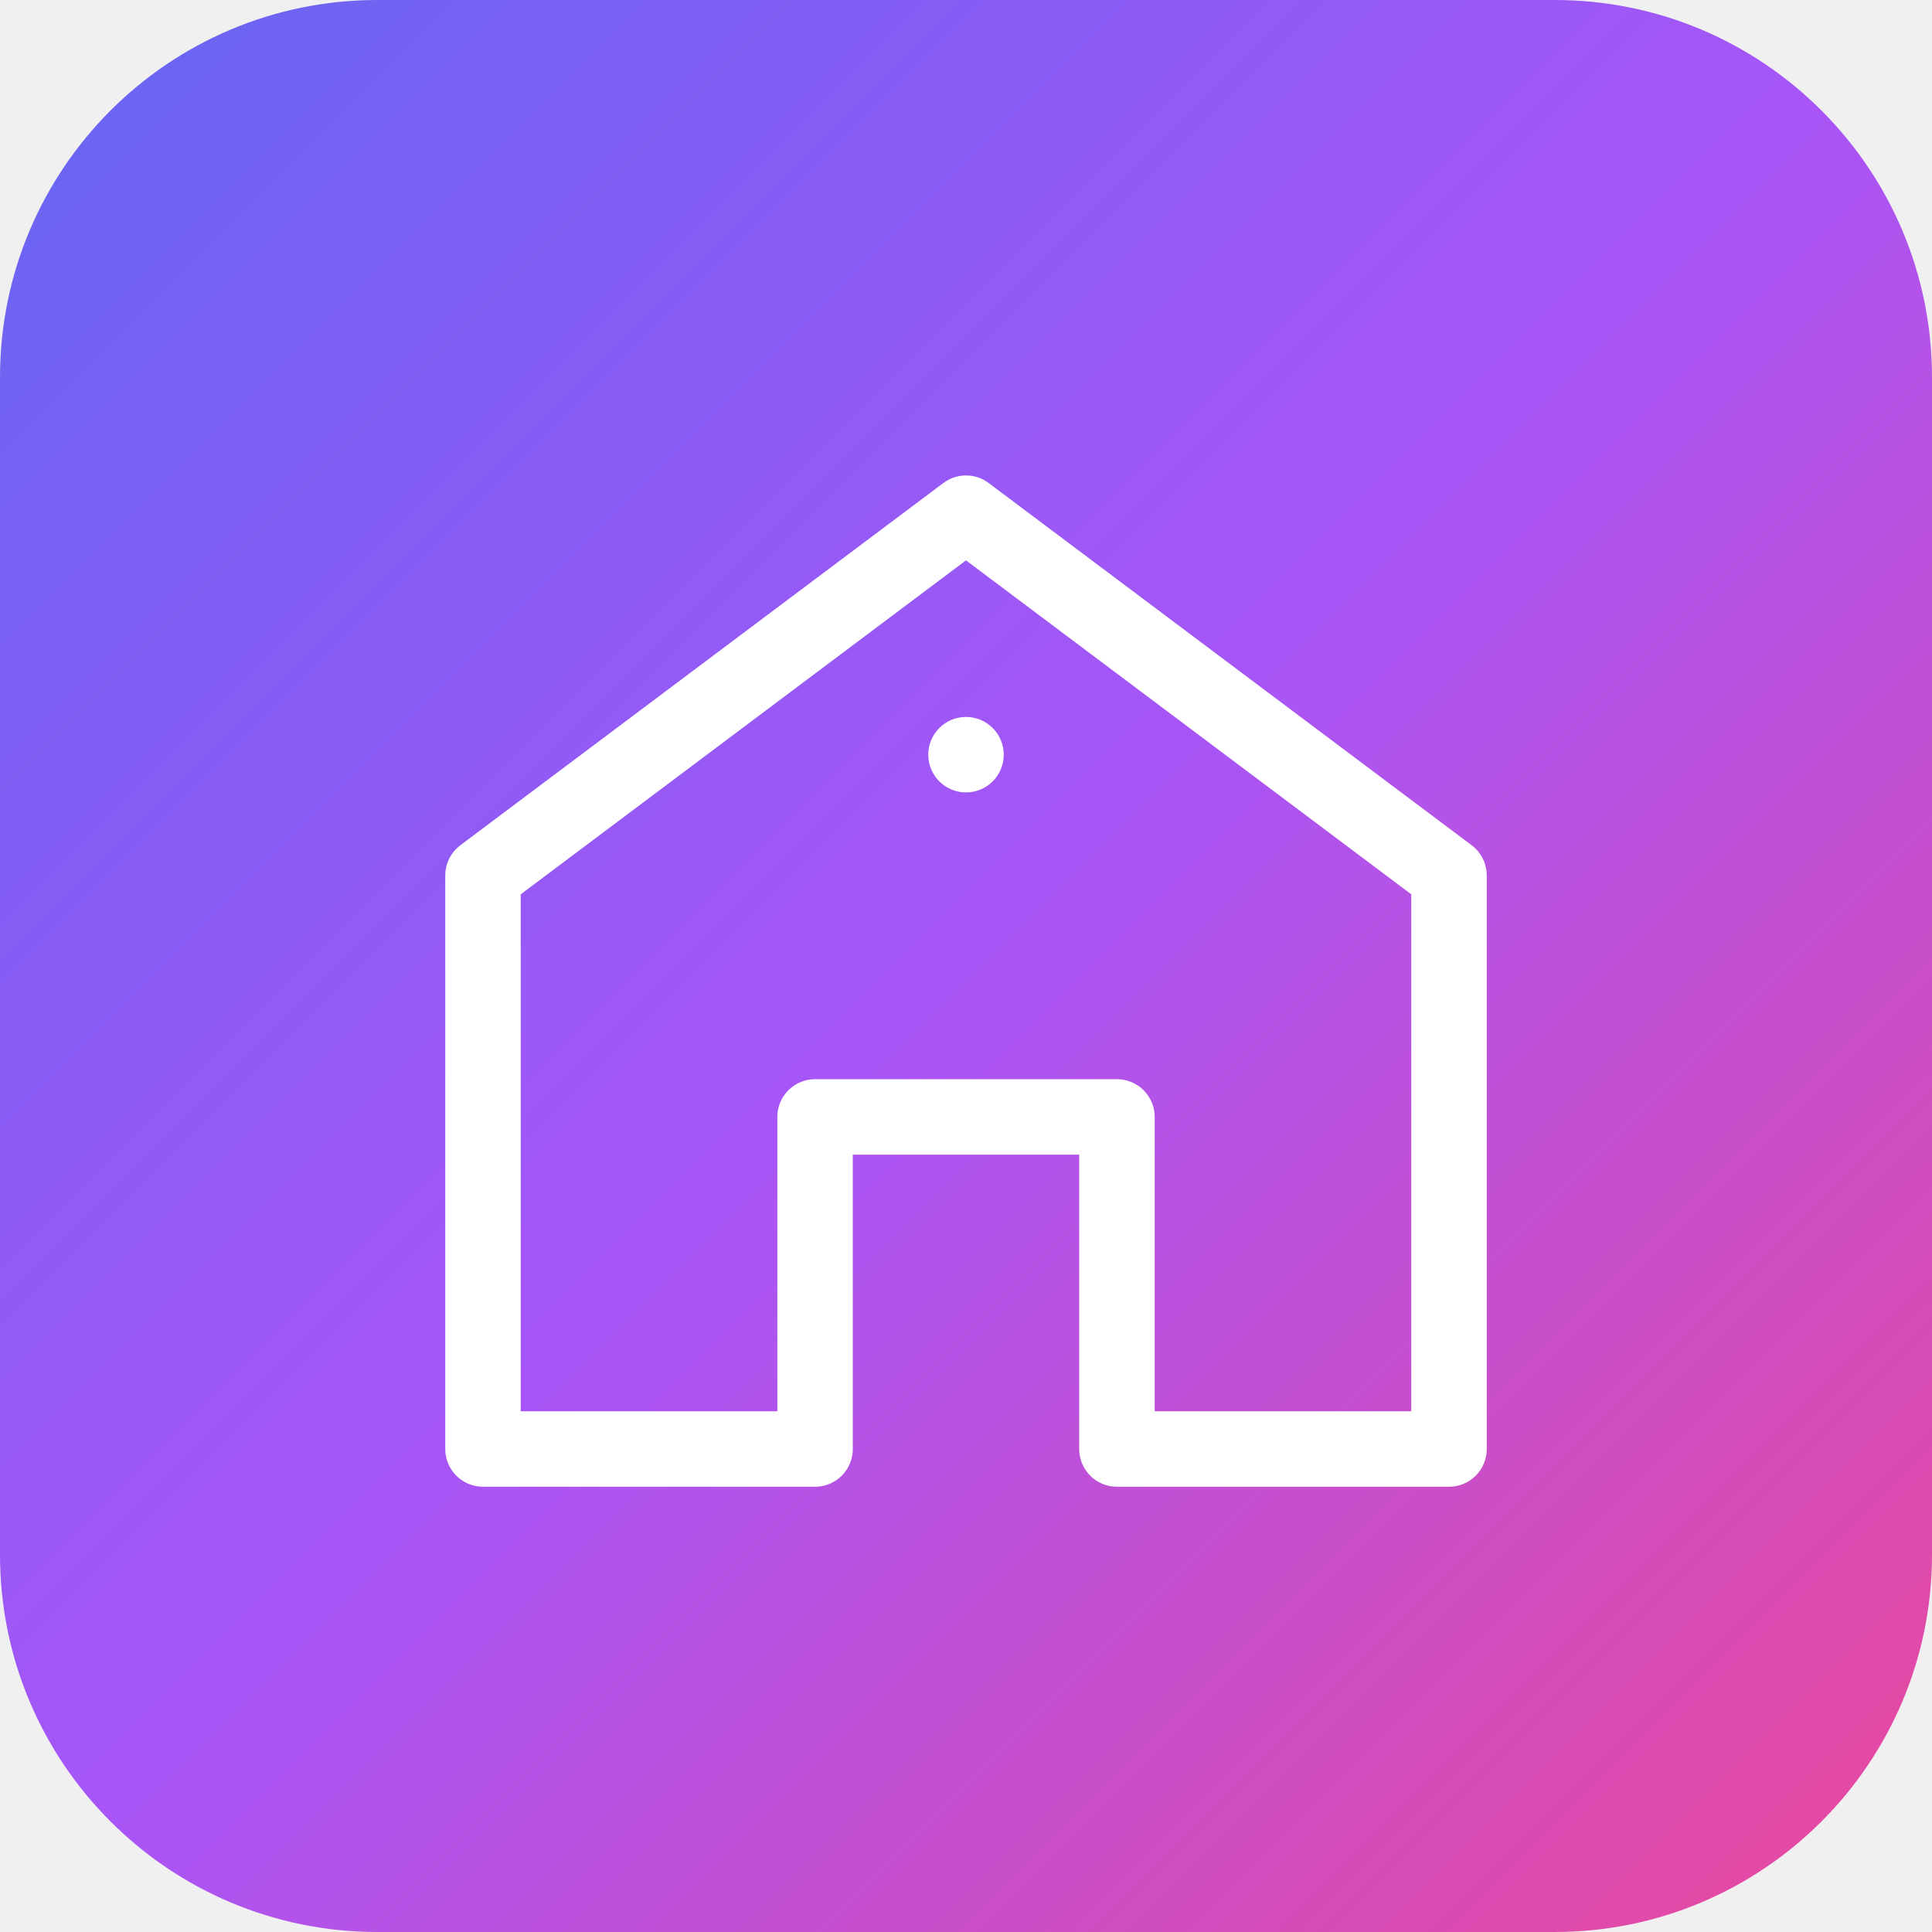
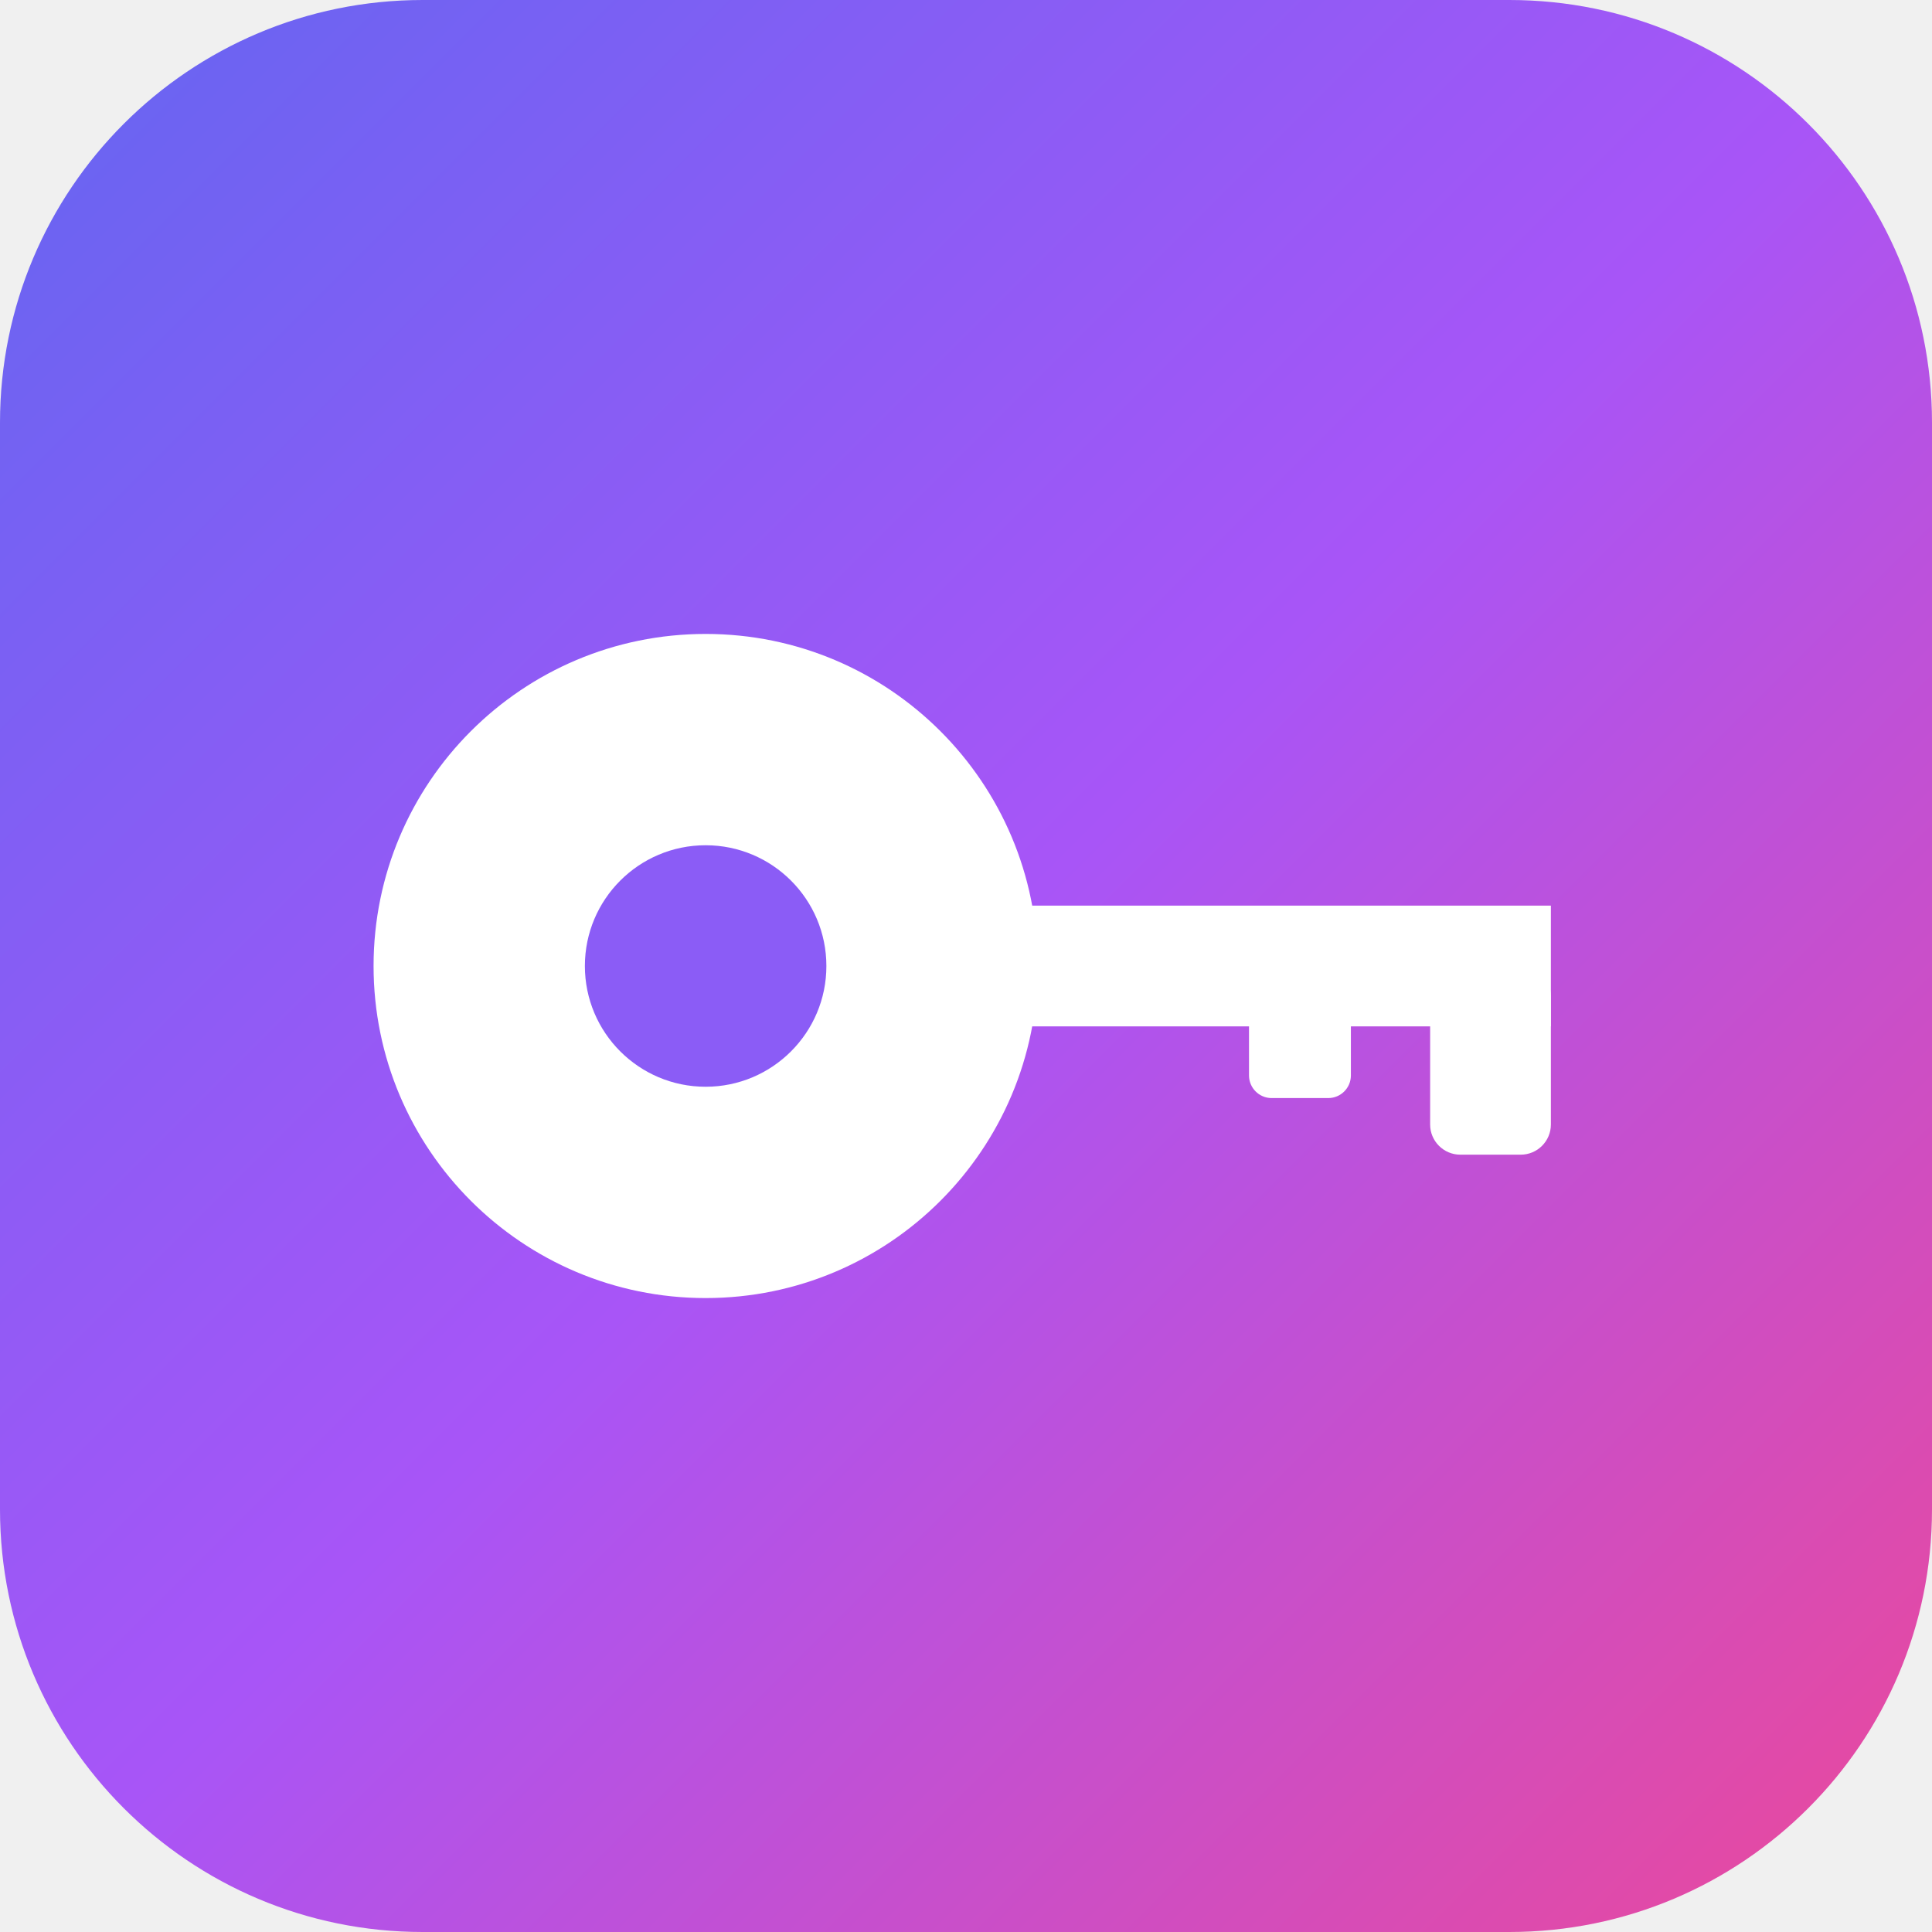
<svg xmlns="http://www.w3.org/2000/svg" viewBox="0 0 512 512">
  <defs>
    <linearGradient id="g" x1="0" y1="0" x2="1" y2="1">
      <stop offset="0%" stop-color="#6366f1" />
      <stop offset="50%" stop-color="#a855f7" />
      <stop offset="100%" stop-color="#ec4899" />
    </linearGradient>
  </defs>
-   <rect width="512" height="512" rx="100" fill="url(#g)" />
-   <path d="M128 232 L256 136 L384 232 L384 384 L296 384 L296 296 L216 296 L216 384 L128 384 Z" fill="none" stroke="white" stroke-width="20" stroke-linejoin="round" stroke-linecap="round" />
-   <circle cx="256" cy="200" r="10" fill="white" />
+   <rect width="512" height="512" rx="112" fill="url(#g)" />
+   <g fill="white">
+     <circle cx="187" cy="256" r="88" />
+     <rect x="251" y="240" width="160" height="32" />
+     <rect x="379" y="256" width="32" height="50" rx="8" />
+     <rect x="331" y="256" width="27" height="35" rx="6" />
+   </g>
+   <circle cx="187" cy="256" r="32" fill="#8b5cf6" />
</svg>
